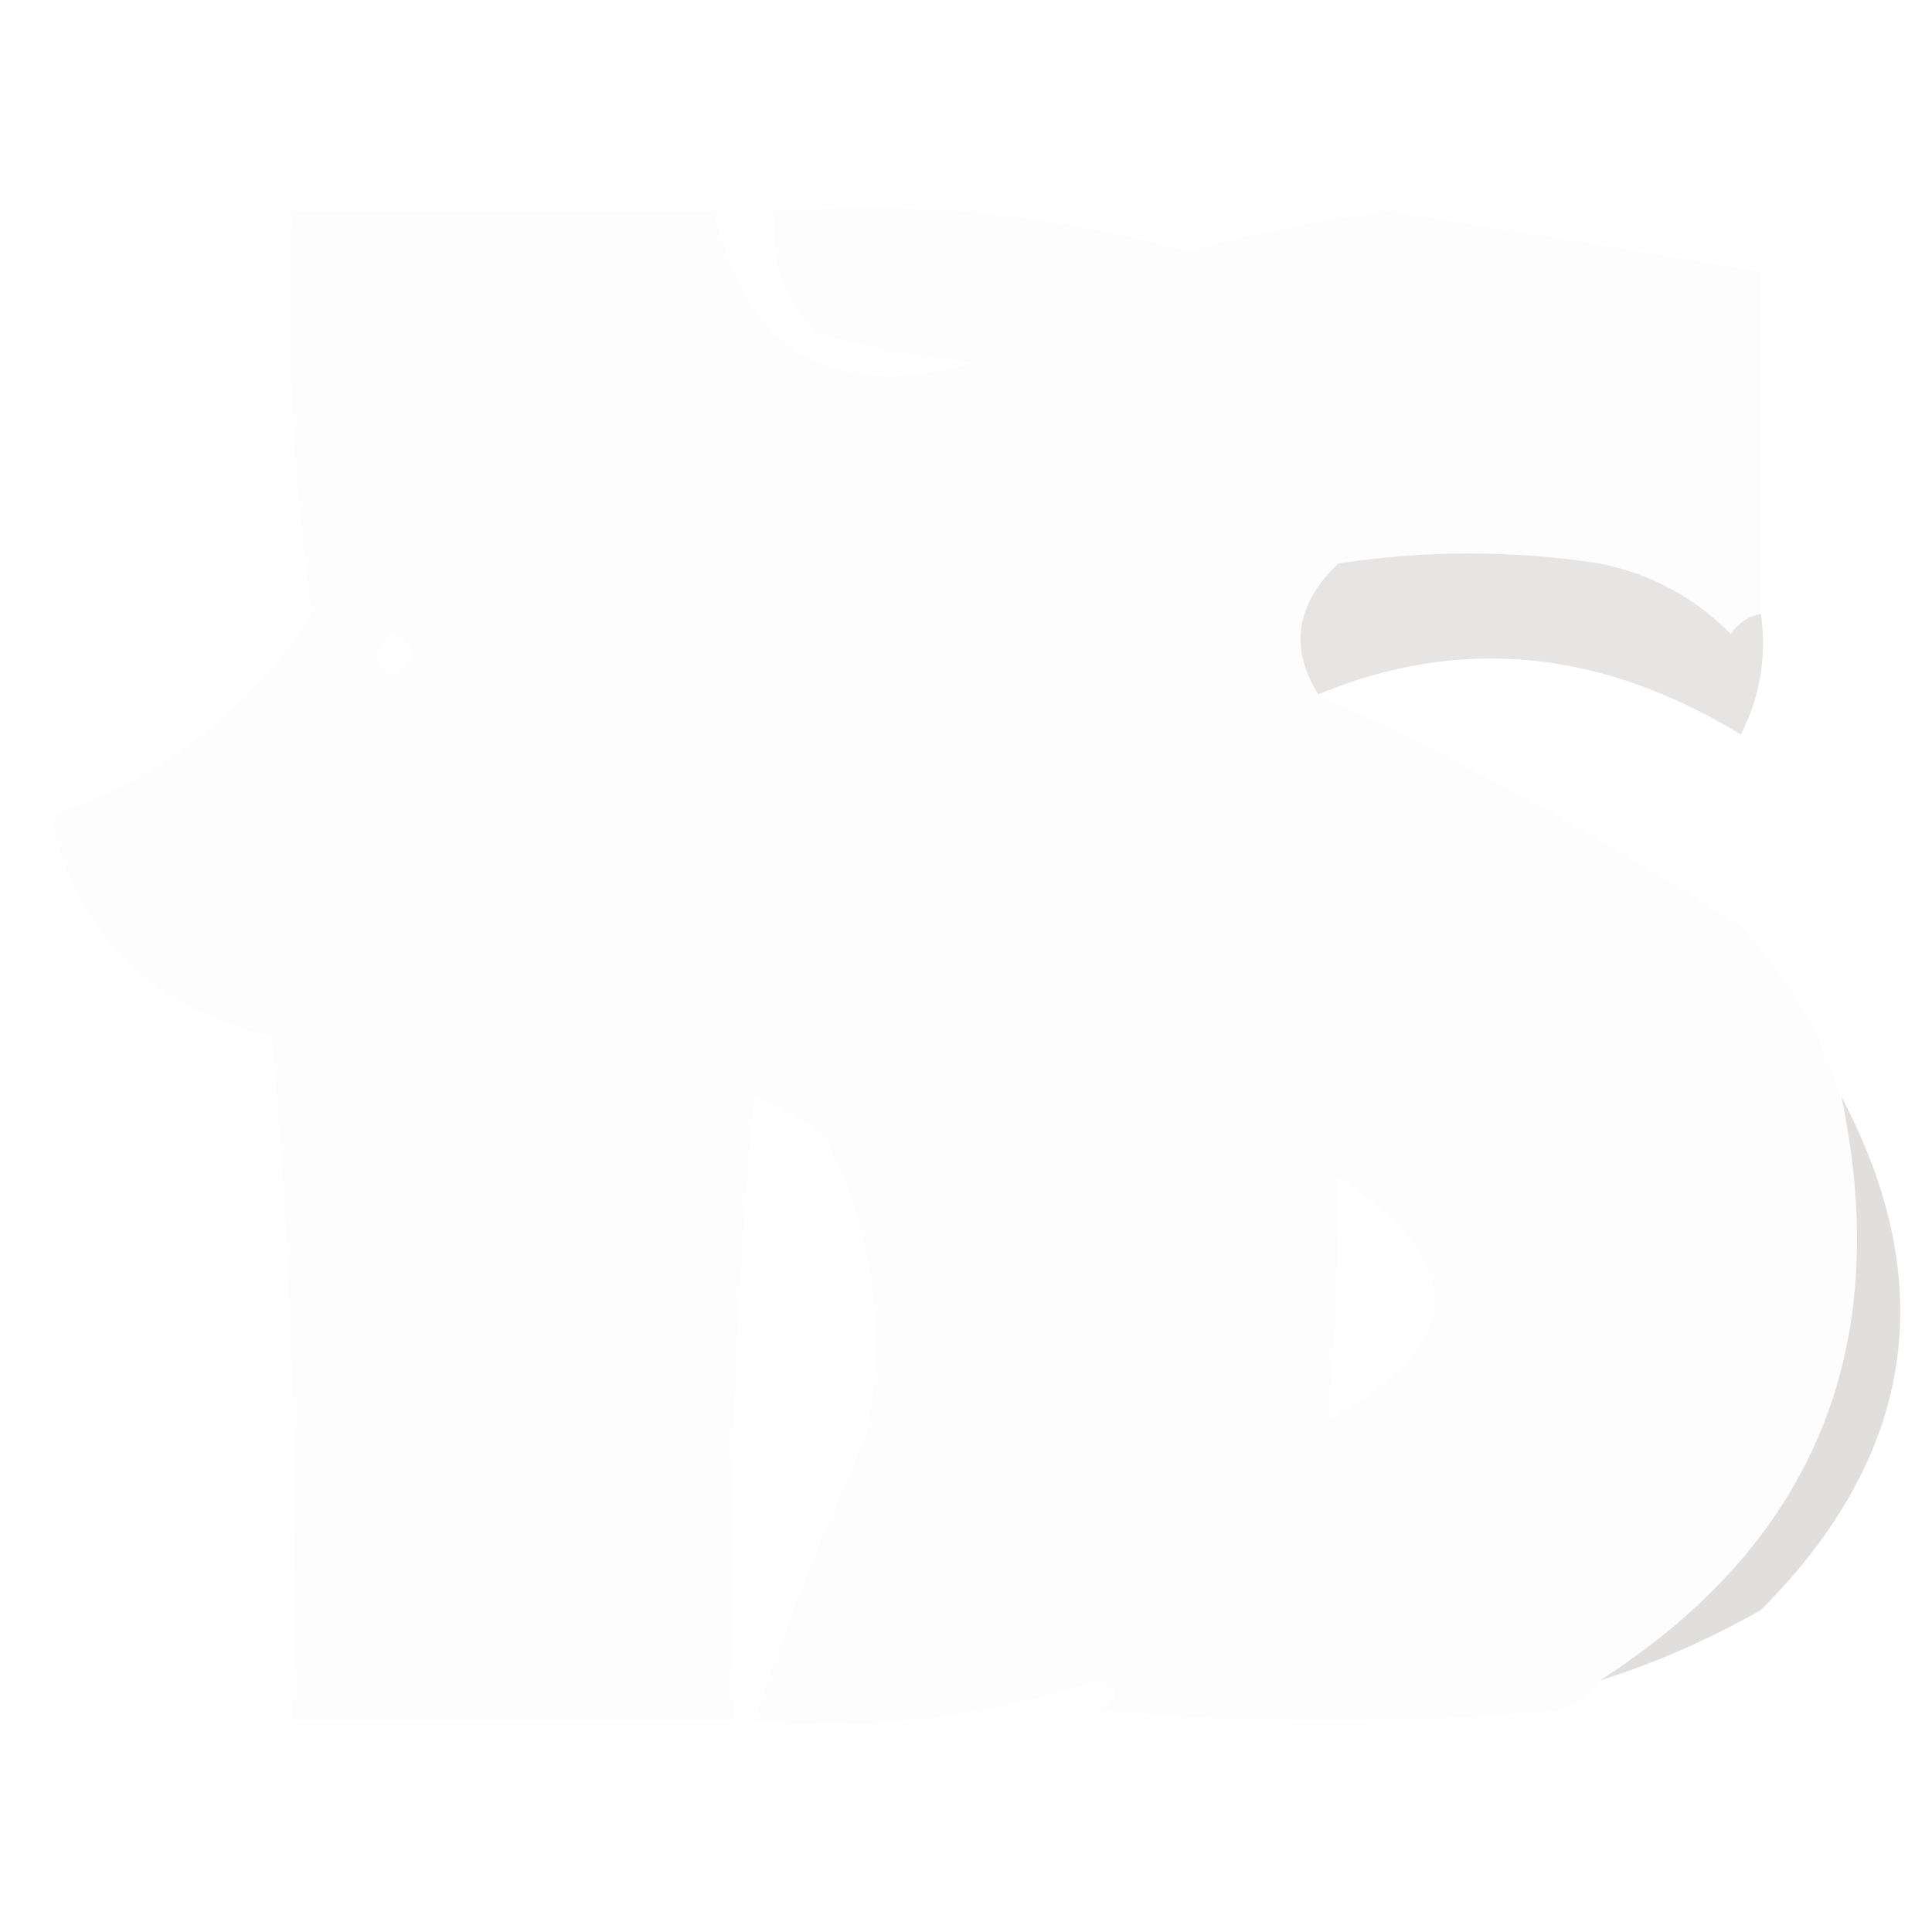
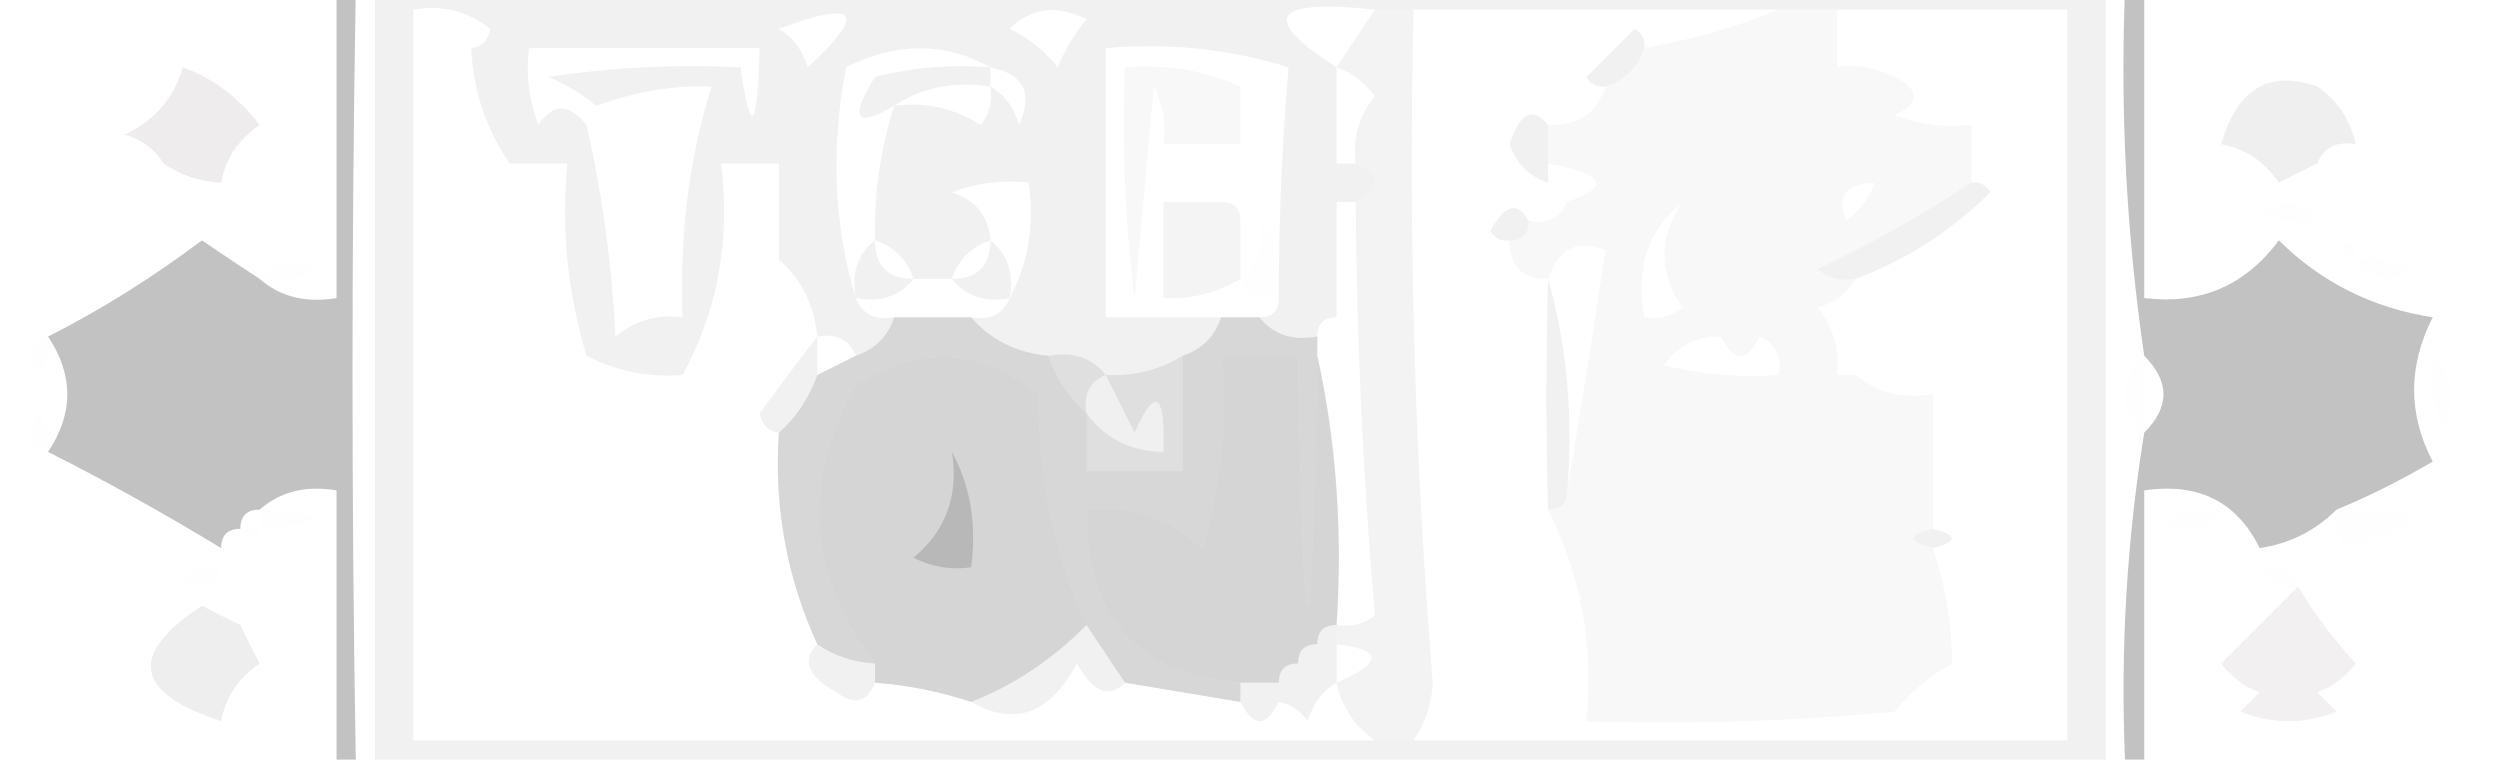
- <svg xmlns="http://www.w3.org/2000/svg" version="1.1" width="96px" height="96px" style="shape-rendering:geometricPrecision; text-rendering:geometricPrecision; image-rendering:optimizeQuality; fill-rule:evenodd; clip-rule:evenodd">
-   <g>
-     <path style="opacity:0.958" fill="#fdfdfd" d="M 87.5,30.5 C 86.883,30.611 86.383,30.944 86,31.5C 84.2,29.683 82.034,28.516 79.5,28C 75.167,27.333 70.833,27.333 66.5,28C 64.392,30.016 64.058,32.183 65.5,34.5C 72.727,37.783 79.727,41.616 86.5,46C 88.82,48.478 90.486,51.311 91.5,54.5C 94.113,67.014 90.113,76.681 79.5,83.5C 79.082,84.222 78.416,84.722 77.5,85C 69.833,85.667 62.167,85.667 54.5,85C 55.696,84.346 55.696,83.846 54.5,83.5C 49.025,85.346 43.358,86.013 37.5,85.5C 39.008,80.799 40.842,76.132 43,71.5C 44.068,66.232 43.401,61.232 41,56.5C 39.915,55.707 38.748,55.04 37.5,54.5C 36.501,64.812 36.168,75.145 36.5,85.5C 29.167,85.5 21.833,85.5 14.5,85.5C 14.832,74.147 14.499,62.814 13.5,51.5C 7.441,50.108 3.775,46.441 2.5,40.5C 7.979,38.692 12.312,35.359 15.5,30.5C 14.538,23.892 14.205,17.226 14.5,10.5C 21.5,10.5 28.5,10.5 35.5,10.5C 37.047,17.489 41.38,19.989 48.5,18C 45.774,17.818 43.107,17.318 40.5,16.5C 38.914,14.827 38.247,12.827 38.5,10.5C 45.508,9.957 52.341,10.624 59,12.5C 62.28,11.577 65.613,10.911 69,10.5C 75.188,11.448 81.355,12.448 87.5,13.5C 87.5,19.167 87.5,24.833 87.5,30.5 Z M 19.5,31.5 C 20.773,32.077 20.773,32.743 19.5,33.5C 18.537,33.03 18.537,32.364 19.5,31.5 Z M 66.5,58.5 C 73.001,62.817 72.834,66.817 66,70.5C 66.353,66.587 66.52,62.587 66.5,58.5 Z" />
-   </g>
-   <g>
-     <path style="opacity:0.89" fill="#e4e1e1" d="M 87.5,30.5 C 87.799,32.604 87.466,34.604 86.5,36.5C 79.543,32.251 72.543,31.584 65.5,34.5C 64.058,32.183 64.392,30.016 66.5,28C 70.833,27.333 75.167,27.333 79.5,28C 82.034,28.516 84.2,29.683 86,31.5C 86.383,30.944 86.883,30.611 87.5,30.5 Z" />
-   </g>
-   <g>
-     <path style="opacity:0.004" fill="#d1d4d3" d="M 85.5,40.5 C 86.833,41.167 86.833,41.167 85.5,40.5 Z" />
-   </g>
-   <g>
-     <path style="opacity:1" fill="#e1dede" d="M 91.5,54.5 C 96.449,63.867 95.116,72.367 87.5,80C 84.89,81.481 82.223,82.648 79.5,83.5C 90.113,76.681 94.113,67.014 91.5,54.5 Z" />
+ <svg xmlns="http://www.w3.org/2000/svg" version="1.1" width="130px" height="40px" style="shape-rendering:geometricPrecision; text-rendering:geometricPrecision; image-rendering:optimizeQuality; fill-rule:evenodd; clip-rule:evenodd">
+   <g>
+     <path style="opacity:0.465" fill="#e4e1e1" d="M 19.5,-0.5 C 49.5,-0.5 79.5,-0.5 109.5,-0.5C 109.5,12.833 109.5,26.167 109.5,39.5C 79.5,39.5 49.5,39.5 19.5,39.5C 19.5,26.167 19.5,12.833 19.5,-0.5 Z M 24.5,2.5 C 24.604,4.703 25.27,6.703 26.5,8.5C 27.5,8.5 28.5,8.5 29.5,8.5C 29.18,11.898 29.513,15.232 30.5,18.5C 32.071,19.309 33.738,19.643 35.5,19.5C 37.324,16.154 37.99,12.487 37.5,8.5C 38.5,8.5 39.5,8.5 40.5,8.5C 40.5,10.167 40.5,11.833 40.5,13.5C 41.674,14.514 42.34,15.847 42.5,17.5C 41.521,18.765 40.521,20.099 39.5,21.5C 39.624,22.107 39.957,22.44 40.5,22.5C 40.242,26.367 40.908,30.034 42.5,33.5C 41.668,34.328 42.001,35.162 43.5,36C 44.437,36.692 45.103,36.525 45.5,35.5C 47.216,35.629 48.883,35.962 50.5,36.5C 52.757,37.803 54.59,37.136 56,34.5C 56.838,35.999 57.672,36.332 58.5,35.5C 60.5,35.833 62.5,36.167 64.5,36.5C 65.167,37.833 65.833,37.833 66.5,36.5C 67.117,36.611 67.617,36.944 68,37.5C 68.278,36.584 68.778,35.917 69.5,35.5C 69.782,36.778 70.449,37.778 71.5,38.5C 54.833,38.5 38.167,38.5 21.5,38.5C 21.5,25.833 21.5,13.167 21.5,0.5C 22.978,0.238 24.311,0.571 25.5,1.5C 25.376,2.107 25.043,2.44 24.5,2.5 Z M 40.5,1.5 C 44.613,-0.033 45.113,0.633 42,3.5C 41.722,2.584 41.222,1.918 40.5,1.5 Z M 52.5,1.5 C 53.601,0.402 54.934,0.235 56.5,1C 55.874,1.75 55.374,2.584 55,3.5C 54.292,2.619 53.458,1.953 52.5,1.5 Z M 71.5,0.5 C 70.833,1.5 70.167,2.5 69.5,3.5C 65.482,0.929 66.149,-0.071 71.5,0.5 Z M 73.5,0.5 C 79.833,0.5 86.167,0.5 92.5,0.5C 90.343,1.407 88.01,2.073 85.5,2.5C 85.565,2.062 85.399,1.728 85,1.5C 84.167,2.333 83.333,3.167 82.5,4C 82.728,4.399 83.062,4.565 83.5,4.5C 83.027,5.906 82.027,6.573 80.5,6.5C 79.703,5.522 79.036,5.855 78.5,7.5C 78.856,8.522 79.522,9.189 80.5,9.5C 80.5,10.167 80.833,10.5 81.5,10.5C 81.158,11.338 80.492,11.672 79.5,11.5C 78.922,10.453 78.255,10.62 77.5,12C 77.728,12.399 78.062,12.565 78.5,12.5C 78.5,13.833 79.167,14.5 80.5,14.5C 80.383,18.81 80.383,22.81 80.5,26.5C 82.22,29.889 82.887,33.556 82.5,37.5C 87.844,37.666 93.177,37.499 98.5,37C 99.373,35.955 100.373,35.122 101.5,34.5C 101.483,32.435 101.15,30.435 100.5,28.5C 101.833,28.167 101.833,27.833 100.5,27.5C 100.5,25.167 100.5,22.833 100.5,20.5C 98.901,20.768 97.568,20.434 96.5,19.5C 96.167,19.5 95.833,19.5 95.5,19.5C 95.67,18.178 95.337,17.011 94.5,16C 95.416,15.722 96.082,15.222 96.5,14.5C 99.116,13.52 101.449,12.02 103.5,10C 103.272,9.601 102.938,9.435 102.5,9.5C 102.5,8.5 102.5,7.5 102.5,6.5C 101.127,6.657 99.793,6.49 98.5,6C 99.833,5.333 99.833,4.667 98.5,4C 97.552,3.517 96.552,3.351 95.5,3.5C 95.5,2.5 95.5,1.5 95.5,0.5C 99.5,0.5 103.5,0.5 107.5,0.5C 107.5,13.167 107.5,25.833 107.5,38.5C 96.167,38.5 84.833,38.5 73.5,38.5C 74.11,37.609 74.443,36.609 74.5,35.5C 73.561,23.861 73.228,12.195 73.5,0.5 Z M 27.5,2.5 C 31.5,2.5 35.5,2.5 39.5,2.5C 39.378,6.838 39.045,7.172 38.5,3.5C 35.15,3.335 31.817,3.502 28.5,4C 29.416,4.374 30.25,4.874 31,5.5C 33.093,4.754 35.093,4.421 37,4.5C 35.825,8.262 35.325,12.262 35.5,16.5C 34.178,16.33 33.011,16.663 32,17.5C 31.825,13.789 31.325,10.122 30.5,6.5C 29.575,5.359 28.741,5.359 28,6.5C 27.51,5.207 27.343,3.873 27.5,2.5 Z M 51.5,3.5 C 49.473,3.338 47.473,3.505 45.5,4C 44.16,6.179 44.493,6.679 46.5,5.5C 45.781,7.764 45.448,10.097 45.5,12.5C 44.596,13.209 44.263,14.209 44.5,15.5C 43.355,11.689 43.188,7.689 44,3.5C 46.605,2.186 49.105,2.186 51.5,3.5 Z M 66.5,15.5 C 66.5,16.167 66.167,16.5 65.5,16.5C 64.833,16.5 64.167,16.5 63.5,16.5C 61.5,16.5 59.5,16.5 57.5,16.5C 57.5,11.833 57.5,7.167 57.5,2.5C 60.777,2.216 63.943,2.549 67,3.5C 66.655,7.646 66.489,11.646 66.5,15.5 Z M 51.5,4.5 C 51.5,4.167 51.5,3.833 51.5,3.5C 53.225,3.843 53.725,4.843 53,6.5C 52.722,5.584 52.222,4.918 51.5,4.5 Z M 69.5,3.5 C 70.289,3.783 70.956,4.283 71.5,5C 70.663,6.011 70.33,7.178 70.5,8.5C 70.167,8.5 69.833,8.5 69.5,8.5C 69.5,6.833 69.5,5.167 69.5,3.5 Z M 46.5,5.5 C 47.919,4.549 49.585,4.216 51.5,4.5C 51.631,5.239 51.464,5.906 51,6.5C 49.644,5.62 48.144,5.286 46.5,5.5 Z M 80.5,9.5 C 80.5,9.167 80.5,8.833 80.5,8.5C 83.46,9.032 83.793,9.699 81.5,10.5C 80.833,10.5 80.5,10.167 80.5,9.5 Z M 52.5,15.5 C 52.737,14.209 52.404,13.209 51.5,12.5C 51.423,11.25 50.756,10.417 49.5,10C 50.793,9.51 52.127,9.343 53.5,9.5C 53.795,11.735 53.461,13.735 52.5,15.5 Z M 97.5,9.5 C 97.217,10.289 96.717,10.956 96,11.5C 95.472,10.184 95.972,9.517 97.5,9.5 Z M 69.5,10.5 C 69.833,10.5 70.167,10.5 70.5,10.5C 70.55,17.679 70.884,24.846 71.5,32C 70.906,32.464 70.239,32.631 69.5,32.5C 69.82,27.637 69.486,22.97 68.5,18.5C 68.5,18.167 68.5,17.833 68.5,17.5C 68.5,16.833 68.833,16.5 69.5,16.5C 69.5,14.5 69.5,12.5 69.5,10.5 Z M 87.5,10.5 C 86.248,12.339 86.248,14.172 87.5,16C 86.906,16.464 86.239,16.631 85.5,16.5C 85.025,13.918 85.692,11.918 87.5,10.5 Z M 45.5,12.5 C 46.5,12.833 47.167,13.5 47.5,14.5C 46.167,14.5 45.5,13.833 45.5,12.5 Z M 51.5,12.5 C 51.5,13.833 50.833,14.5 49.5,14.5C 49.833,13.5 50.5,12.833 51.5,12.5 Z M 81.5,25.5 C 81.815,21.629 81.482,17.962 80.5,14.5C 81.002,12.915 82.002,12.415 83.5,13C 82.86,17.268 82.193,21.434 81.5,25.5 Z M 47.5,14.5 C 48.167,14.5 48.833,14.5 49.5,14.5C 50.209,15.404 51.209,15.737 52.5,15.5C 52.158,16.338 51.492,16.672 50.5,16.5C 49.167,16.5 47.833,16.5 46.5,16.5C 45.508,16.672 44.842,16.338 44.5,15.5C 45.791,15.737 46.791,15.404 47.5,14.5 Z M 42.5,17.5 C 43.492,17.328 44.158,17.662 44.5,18.5C 43.833,18.833 43.167,19.167 42.5,19.5C 42.5,18.833 42.5,18.167 42.5,17.5 Z M 89.5,17.5 C 90.167,18.833 90.833,18.833 91.5,17.5C 92.338,17.842 92.672,18.508 92.5,19.5C 90.473,19.662 88.473,19.495 86.5,19C 87.244,17.961 88.244,17.461 89.5,17.5 Z M 61.5,18.5 C 61.5,20.5 61.5,22.5 61.5,24.5C 59.833,24.5 58.167,24.5 56.5,24.5C 56.5,23.5 56.5,22.5 56.5,21.5C 57.467,22.806 58.801,23.473 60.5,23.5C 60.587,20.402 60.087,20.068 59,22.5C 58.487,21.473 57.987,20.473 57.5,19.5C 58.959,19.567 60.292,19.234 61.5,18.5 Z M 54.5,18.5 C 55.791,18.263 56.791,18.596 57.5,19.5C 56.662,19.842 56.328,20.508 56.5,21.5C 55.599,20.709 54.932,19.709 54.5,18.5 Z M 69.5,33.5 C 71.933,33.786 71.933,34.452 69.5,35.5C 69.5,34.833 69.5,34.167 69.5,33.5 Z" />
+   </g>
+   <g>
+     <path style="opacity:0.431" fill="#f6f6f6" d="M 71.5,0.5 C 72.167,0.5 72.833,0.5 73.5,0.5C 73.228,12.195 73.561,23.861 74.5,35.5C 74.443,36.609 74.11,37.609 73.5,38.5C 72.833,38.5 72.167,38.5 71.5,38.5C 70.449,37.778 69.782,36.778 69.5,35.5C 71.933,34.452 71.933,33.786 69.5,33.5C 69.5,33.167 69.5,32.833 69.5,32.5C 70.239,32.631 70.906,32.464 71.5,32C 70.884,24.846 70.55,17.679 70.5,10.5C 71.833,9.833 71.833,9.167 70.5,8.5C 70.33,7.178 70.663,6.011 71.5,5C 70.956,4.283 70.289,3.783 69.5,3.5C 70.167,2.5 70.833,1.5 71.5,0.5 Z" />
+   </g>
+   <g>
+     <path style="opacity:0.664" fill="#fcfcfc" d="M 92.5,0.5 C 93.5,0.5 94.5,0.5 95.5,0.5C 95.5,1.5 95.5,2.5 95.5,3.5C 96.552,3.351 97.552,3.517 98.5,4C 99.833,4.667 99.833,5.333 98.5,6C 99.793,6.49 101.127,6.657 102.5,6.5C 102.5,7.5 102.5,8.5 102.5,9.5C 99.978,11.172 97.312,12.672 94.5,14C 95.094,14.464 95.761,14.631 96.5,14.5C 96.082,15.222 95.416,15.722 94.5,16C 95.337,17.011 95.67,18.178 95.5,19.5C 95.833,19.5 96.167,19.5 96.5,19.5C 97.568,20.434 98.901,20.768 100.5,20.5C 100.5,22.833 100.5,25.167 100.5,27.5C 99.167,27.833 99.167,28.167 100.5,28.5C 101.15,30.435 101.483,32.435 101.5,34.5C 100.373,35.122 99.373,35.955 98.5,37C 93.177,37.499 87.844,37.666 82.5,37.5C 82.887,33.556 82.22,29.889 80.5,26.5C 81.167,26.5 81.5,26.167 81.5,25.5C 82.193,21.434 82.86,17.268 83.5,13C 82.002,12.415 81.002,12.915 80.5,14.5C 79.167,14.5 78.5,13.833 78.5,12.5C 79.167,12.5 79.5,12.167 79.5,11.5C 80.492,11.672 81.158,11.338 81.5,10.5C 83.793,9.699 83.46,9.032 80.5,8.5C 80.5,7.833 80.5,7.167 80.5,6.5C 82.027,6.573 83.027,5.906 83.5,4.5C 84.5,4.167 85.167,3.5 85.5,2.5C 88.01,2.073 90.343,1.407 92.5,0.5 Z M 97.5,9.5 C 95.972,9.517 95.472,10.184 96,11.5C 96.717,10.956 97.217,10.289 97.5,9.5 Z M 87.5,10.5 C 86.248,12.339 86.248,14.172 87.5,16C 86.906,16.464 86.239,16.631 85.5,16.5C 85.025,13.918 85.692,11.918 87.5,10.5 Z M 89.5,17.5 C 90.167,18.833 90.833,18.833 91.5,17.5C 92.338,17.842 92.672,18.508 92.5,19.5C 90.473,19.662 88.473,19.495 86.5,19C 87.244,17.961 88.244,17.461 89.5,17.5 Z" />
+   </g>
+   <g>
+     <path style="opacity:0.004" fill="#e2e1e0" d="M 10.5,1.5 C 11.833,2.167 11.833,2.167 10.5,1.5 Z" />
+   </g>
+   <g>
+     <path style="opacity:0.004" fill="#e4e0df" d="M 118.5,1.5 C 119.833,2.167 119.833,2.167 118.5,1.5 Z" />
+   </g>
+   <g>
+     <path style="opacity:0.004" fill="#e0e2e1" d="M 9.5,3.5 C 8.833,2.167 8.833,2.167 9.5,3.5 Z" />
+   </g>
+   <g>
+     <path style="opacity:0.02" fill="#e3e1e0" d="M 8.5,3.5 C 7.833,4.167 7.833,4.167 8.5,3.5 Z" />
+   </g>
+   <g>
+     <path style="opacity:0.619" fill="#e4e1e1" d="M 9.5,3.5 C 11.078,4.066 12.412,5.066 13.5,6.5C 12.388,7.265 11.721,8.265 11.5,9.5C 10.391,9.443 9.391,9.11 8.5,8.5C 8.082,7.778 7.416,7.278 6.5,7C 8.063,6.241 9.063,5.074 9.5,3.5 Z" />
+   </g>
+   <g>
+     <path style="opacity:0.013" fill="#e4e1e1" d="M 51.5,3.5 C 51.5,3.833 51.5,4.167 51.5,4.5C 49.585,4.216 47.919,4.549 46.5,5.5C 44.493,6.679 44.16,6.179 45.5,4C 47.473,3.505 49.473,3.338 51.5,3.5 Z" />
+   </g>
+   <g>
+     <path style="opacity:0.241" fill="#e4e1e1" d="M 64.5,4.5 C 64.5,5.5 64.5,6.5 64.5,7.5C 63.167,7.5 61.833,7.5 60.5,7.5C 60.65,6.448 60.483,5.448 60,4.5C 59.667,8.167 59.333,11.833 59,15.5C 58.501,11.514 58.334,7.514 58.5,3.5C 60.621,3.325 62.621,3.659 64.5,4.5 Z" />
+   </g>
+   <g>
+     <path style="opacity:0.004" fill="#e4e3e2" d="M 115.5,3.5 C 116.833,4.167 116.833,4.167 115.5,3.5 Z" />
+   </g>
+   <g>
+     <path style="opacity:0.536" fill="#e4e1e1" d="M 120.5,4.5 C 121.551,5.222 122.218,6.222 122.5,7.5C 121.508,7.328 120.842,7.662 120.5,8.5C 119.85,8.804 119.183,9.137 118.5,9.5C 117.735,8.388 116.735,7.721 115.5,7.5C 116.322,4.619 117.989,3.619 120.5,4.5 Z" />
+   </g>
+   <g>
+     <path style="opacity:0.016" fill="#e3e2e1" d="M 120.5,3.5 C 121.833,4.167 121.833,4.167 120.5,3.5 Z" />
+   </g>
+   <g>
+     <path style="opacity:0.004" fill="#e2dfde" d="M 14.5,5.5 C 15.833,6.167 15.833,6.167 14.5,5.5 Z" />
+   </g>
+   <g>
+     <path style="opacity:0.013" fill="#e3e0e0" d="M 32.5,6.5 C 33.765,7.514 34.431,9.014 34.5,11C 34.167,12.5 33.833,14 33.5,15.5C 32.516,12.572 32.183,9.572 32.5,6.5 Z" />
+   </g>
+   <g>
+     <path style="opacity:0.004" fill="#e3dfdf" d="M 114.5,7.5 C 113.475,7.103 113.308,6.437 114,5.5C 114.464,6.094 114.631,6.761 114.5,7.5 Z" />
+   </g>
+   <g>
+     <path style="opacity:0.004" fill="#e4e1e0" d="M 123.5,6.5 C 124.833,7.167 124.833,7.167 123.5,6.5 Z" />
+   </g>
+   <g>
+     <path style="opacity:0.008" fill="#e4e1e1" d="M 24.5,2.5 C 23.786,13.817 23.286,25.484 23,37.5C 22.167,25.486 22.334,13.486 23.5,1.5C 24.107,1.624 24.44,1.957 24.5,2.5 Z" />
+   </g>
+   <g>
+     <path style="opacity:0.004" fill="#e2e0df" d="M 114.5,7.5 C 114.833,7.5 115.167,7.5 115.5,7.5C 115.5,7.833 115.5,8.167 115.5,8.5C 115.167,8.167 114.833,7.833 114.5,7.5 Z" />
+   </g>
+   <g>
+     <path style="opacity:0.004" fill="#e3e1e0" d="M 122.5,7.5 C 122.833,7.5 123.167,7.5 123.5,7.5C 123.315,8.17 122.981,8.17 122.5,7.5 Z" />
+   </g>
+   <g>
+     <path style="opacity:0.02" fill="#e3e1e0" d="M 8.5,8.5 C 7.833,9.167 7.833,9.167 8.5,8.5 Z" />
+   </g>
+   <g>
+     <path style="opacity:0.02" fill="#e3e1e0" d="M 12.5,8.5 C 13.833,9.167 13.833,9.167 12.5,8.5 Z" />
+   </g>
+   <g>
+     <path style="opacity:0.005" fill="#e3e0e0" d="M 64.5,7.5 C 64.833,7.5 65.167,7.5 65.5,7.5C 65.5,8.833 65.5,10.167 65.5,11.5C 65.167,11.5 64.833,11.5 64.5,11.5C 64.5,10.833 64.167,10.5 63.5,10.5C 63.389,9.883 63.056,9.383 62.5,9C 63.416,8.722 64.082,8.222 64.5,7.5 Z" />
+   </g>
+   <g>
+     <path style="opacity:0.012" fill="#e4e2e1" d="M 115.5,8.5 C 116.833,9.167 116.833,9.167 115.5,8.5 Z" />
+   </g>
+   <g>
+     <path style="opacity:0.006" fill="#e5e1e0" d="M 120.5,8.5 C 121.167,8.5 121.833,8.5 122.5,8.5C 121.833,9.833 121.167,9.833 120.5,8.5 Z" />
+   </g>
+   <g>
+     <path style="opacity:0.004" fill="#e3e3e2" d="M 11.5,9.5 C 11.833,9.5 12.167,9.5 12.5,9.5C 12.315,10.17 11.981,10.17 11.5,9.5 Z" />
+   </g>
+   <g>
+     <path style="opacity:0.008" fill="#e4e1e1" d="M 40.5,13.5 C 40.291,14.922 39.791,16.255 39,17.5C 38.333,14.833 38.333,12.167 39,9.5C 39.21,11.058 39.71,12.392 40.5,13.5 Z" />
+   </g>
+   <g>
+     <path style="opacity:0.364" fill="#e4e1e1" d="M 63.5,10.5 C 64.167,10.5 64.5,10.833 64.5,11.5C 64.5,12.5 64.5,13.5 64.5,14.5C 63.292,15.234 61.959,15.567 60.5,15.5C 60.5,13.833 60.5,12.167 60.5,10.5C 61.5,10.5 62.5,10.5 63.5,10.5 Z" />
+   </g>
+   <g>
+     <path style="opacity:0.012" fill="#b4b3b3" d="M 120.5,11.5 C 119.448,11.649 118.448,11.483 117.5,11C 118.749,10.26 119.749,10.427 120.5,11.5 Z" />
+   </g>
+   <g>
+     <path style="opacity:0.004" fill="#abacab" d="M 120.5,11.5 C 121.167,11.5 121.5,11.833 121.5,12.5C 121.167,12.167 120.833,11.833 120.5,11.5 Z" />
+   </g>
+   <g>
+     <path style="opacity:0.814" fill="#b5b4b4" d="M 17.5,-0.5 C 17.833,-0.5 18.167,-0.5 18.5,-0.5C 18.274,12.828 18.274,26.161 18.5,39.5C 18.167,39.5 17.833,39.5 17.5,39.5C 17.5,34.833 17.5,30.167 17.5,25.5C 15.901,25.232 14.568,25.566 13.5,26.5C 12.833,26.5 12.5,26.833 12.5,27.5C 11.833,27.5 11.5,27.833 11.5,28.5C 8.513,26.686 5.513,25.019 2.5,23.5C 3.833,21.5 3.833,19.5 2.5,17.5C 5.23,16.12 7.897,14.453 10.5,12.5C 11.518,13.193 12.518,13.859 13.5,14.5C 14.568,15.434 15.901,15.768 17.5,15.5C 17.5,10.167 17.5,4.833 17.5,-0.5 Z" />
+   </g>
+   <g>
+     <path style="opacity:0.818" fill="#b4b4b4" d="M 110.5,-0.5 C 110.833,-0.5 111.167,-0.5 111.5,-0.5C 111.5,4.833 111.5,10.167 111.5,15.5C 114.421,15.854 116.754,14.854 118.5,12.5C 120.707,14.683 123.374,16.016 126.5,16.5C 125.212,19.034 125.212,21.534 126.5,24C 124.825,24.985 123.158,25.819 121.5,26.5C 120.395,27.601 119.062,28.267 117.5,28.5C 116.32,26.087 114.32,25.087 111.5,25.5C 111.5,30.167 111.5,34.833 111.5,39.5C 111.167,39.5 110.833,39.5 110.5,39.5C 110.26,33.773 110.593,28.106 111.5,22.5C 112.833,21.167 112.833,19.833 111.5,18.5C 110.582,12.225 110.249,5.892 110.5,-0.5 Z" />
+   </g>
+   <g>
+     <path style="opacity:0.008" fill="#abacab" d="M 121.5,12.5 C 122.167,12.5 122.5,12.833 122.5,13.5C 122.167,13.167 121.833,12.833 121.5,12.5 Z" />
+   </g>
+   <g>
+     <path style="opacity:0.014" fill="#acacac" d="M 13.5,14.5 C 14.251,13.427 15.251,13.26 16.5,14C 15.552,14.483 14.552,14.649 13.5,14.5 Z" />
+   </g>
+   <g>
+     <path style="opacity:0.014" fill="#dddbdb" d="M 45.5,12.5 C 45.5,13.833 46.167,14.5 47.5,14.5C 46.791,15.404 45.791,15.737 44.5,15.5C 44.263,14.209 44.596,13.209 45.5,12.5 Z" />
+   </g>
+   <g>
+     <path style="opacity:0.01" fill="#acacac" d="M 122.5,13.5 C 123.552,13.351 124.552,13.517 125.5,14C 124.251,14.74 123.251,14.573 122.5,13.5 Z" />
+   </g>
+   <g>
+     <path style="opacity:0.004" fill="#d5d3d3" d="M 51.5,12.5 C 52.404,13.209 52.737,14.209 52.5,15.5C 51.209,15.737 50.209,15.404 49.5,14.5C 50.833,14.5 51.5,13.833 51.5,12.5 Z" />
+   </g>
+   <g>
+     <path style="opacity:0.024" fill="#dcd9d9" d="M 65.5,11.5 C 66.434,12.568 66.768,13.901 66.5,15.5C 65.508,15.672 64.842,15.338 64.5,14.5C 65.404,13.791 65.737,12.791 65.5,11.5 Z" />
+   </g>
+   <g>
+     <path style="opacity:0.01" fill="#acacac" d="M 2.5,17.5 C 2.631,18.239 2.464,18.906 2,19.5C 1.308,18.563 1.475,17.897 2.5,17.5 Z" />
+   </g>
+   <g>
+     <path style="opacity:0.959" fill="#d4d4d4" d="M 56.5,32.5 C 54.728,34.29 52.728,35.623 50.5,36.5C 48.883,35.962 47.216,35.629 45.5,35.5C 45.5,35.167 45.5,34.833 45.5,34.5C 41.99,29.912 41.657,25.078 44.5,20C 47.791,17.925 50.957,18.092 54,20.5C 54.007,24.81 54.841,28.81 56.5,32.5 Z" />
+   </g>
+   <g>
+     <path style="opacity:0.986" fill="#d5d5d5" d="M 68.5,18.5 C 69.486,22.97 69.82,27.637 69.5,32.5C 68.833,32.5 68.5,32.833 68.5,33.5C 67.833,33.5 67.5,33.833 67.5,34.5C 66.833,34.5 66.5,34.833 66.5,35.5C 65.833,35.5 65.167,35.5 64.5,35.5C 59.108,35.101 56.442,32.101 56.5,26.5C 58.821,26.229 60.821,26.895 62.5,28.5C 63.487,25.232 63.82,21.898 63.5,18.5C 64.833,18.5 66.167,18.5 67.5,18.5C 67.833,35.833 68.167,35.833 68.5,18.5 Z" />
+   </g>
+   <g>
+     <path style="opacity:0.01" fill="#acacac" d="M 126.5,18.5 C 127.598,19.601 127.765,20.934 127,22.5C 126.51,21.207 126.343,19.873 126.5,18.5 Z" />
+   </g>
+   <g>
+     <path style="opacity:0.42" fill="#b2b2b2" d="M 46.5,16.5 C 47.833,16.5 49.167,16.5 50.5,16.5C 51.514,17.674 52.847,18.34 54.5,18.5C 54.932,19.709 55.599,20.709 56.5,21.5C 56.5,22.5 56.5,23.5 56.5,24.5C 58.167,24.5 59.833,24.5 61.5,24.5C 61.5,22.5 61.5,20.5 61.5,18.5C 62.5,18.167 63.167,17.5 63.5,16.5C 64.167,16.5 64.833,16.5 65.5,16.5C 66.209,17.404 67.209,17.737 68.5,17.5C 68.5,17.833 68.5,18.167 68.5,18.5C 68.167,35.833 67.833,35.833 67.5,18.5C 66.167,18.5 64.833,18.5 63.5,18.5C 63.82,21.898 63.487,25.232 62.5,28.5C 60.821,26.895 58.821,26.229 56.5,26.5C 56.442,32.101 59.108,35.101 64.5,35.5C 64.5,35.833 64.5,36.167 64.5,36.5C 62.5,36.167 60.5,35.833 58.5,35.5C 57.833,34.5 57.167,33.5 56.5,32.5C 54.841,28.81 54.007,24.81 54,20.5C 50.957,18.092 47.791,17.925 44.5,20C 41.657,25.078 41.99,29.912 45.5,34.5C 44.391,34.443 43.391,34.11 42.5,33.5C 40.908,30.034 40.242,26.367 40.5,22.5C 41.401,21.709 42.068,20.709 42.5,19.5C 43.167,19.167 43.833,18.833 44.5,18.5C 45.5,18.167 46.167,17.5 46.5,16.5 Z M 61.5,18.5 C 61.5,20.5 61.5,22.5 61.5,24.5C 59.833,24.5 58.167,24.5 56.5,24.5C 56.5,23.5 56.5,22.5 56.5,21.5C 57.467,22.806 58.801,23.473 60.5,23.5C 60.587,20.402 60.087,20.068 59,22.5C 58.487,21.473 57.987,20.473 57.5,19.5C 58.959,19.567 60.292,19.234 61.5,18.5 Z M 54.5,18.5 C 55.791,18.263 56.791,18.596 57.5,19.5C 56.662,19.842 56.328,20.508 56.5,21.5C 55.599,20.709 54.932,19.709 54.5,18.5 Z" />
+   </g>
+   <g>
+     <path style="opacity:0.031" fill="#cecccc" d="M 111.5,18.5 C 111.5,19.833 111.5,21.167 111.5,22.5C 110.167,21.167 110.167,19.833 111.5,18.5 Z" />
+   </g>
+   <g>
+     <path style="opacity:0.01" fill="#acacac" d="M 2.5,23.5 C 1.475,23.103 1.308,22.437 2,21.5C 2.464,22.094 2.631,22.761 2.5,23.5 Z" />
+   </g>
+   <g>
+     <path style="opacity:0.012" fill="#b3b3b3" d="M 57.5,19.5 C 57.987,20.473 58.487,21.473 59,22.5C 60.087,20.068 60.587,20.402 60.5,23.5C 58.801,23.473 57.467,22.806 56.5,21.5C 56.328,20.508 56.662,19.842 57.5,19.5 Z" />
+   </g>
+   <g>
+     <path style="opacity:0.639" fill="#a7a7a7" d="M 49.5,23.5 C 50.461,25.265 50.795,27.265 50.5,29.5C 49.448,29.649 48.448,29.483 47.5,29C 49.192,27.599 49.859,25.766 49.5,23.5 Z" />
+   </g>
+   <g>
+     <path style="opacity:0.013" fill="#acacac" d="M 13.5,27.5 C 13.5,27.167 13.5,26.833 13.5,26.5C 17.5,26.833 17.5,27.167 13.5,27.5 Z" />
+   </g>
+   <g>
+     <path style="opacity:0.012" fill="#abacab" d="M 112.5,27.5 C 113.251,26.427 114.251,26.26 115.5,27C 114.552,27.483 113.552,27.649 112.5,27.5 Z" />
+   </g>
+   <g>
+     <path style="opacity:0.008" fill="#acacac" d="M 121.5,26.5 C 126.539,26.451 126.705,27.118 122,28.5C 121.536,27.906 121.369,27.239 121.5,26.5 Z" />
+   </g>
+   <g>
+     <path style="opacity:0.016" fill="#abacab" d="M 12.5,27.5 C 12.833,27.5 13.167,27.5 13.5,27.5C 13.315,28.17 12.981,28.17 12.5,27.5 Z" />
+   </g>
+   <g>
+     <path style="opacity:0.008" fill="#aaabaa" d="M 11.5,28.5 C 11.833,28.5 12.167,28.5 12.5,28.5C 12.315,29.17 11.981,29.17 11.5,28.5 Z" />
+   </g>
+   <g>
+     <path style="opacity:0.004" fill="#acadac" d="M 117.5,28.5 C 117.5,28.833 117.5,29.167 117.5,29.5C 116.83,29.019 116.83,28.685 117.5,28.5 Z" />
+   </g>
+   <g>
+     <path style="opacity:0.008" fill="#afafaf" d="M 11.5,29.5 C 11.103,30.525 10.437,30.692 9.5,30C 10.094,29.536 10.761,29.369 11.5,29.5 Z" />
+   </g>
+   <g>
+     <path style="opacity:0.01" fill="#b3b1b1" d="M 117.5,29.5 C 118.492,29.328 119.158,29.662 119.5,30.5C 118.508,30.672 117.842,30.338 117.5,29.5 Z" />
+   </g>
+   <g>
+     <path style="opacity:0.583" fill="#e4e2e2" d="M 12.5,32.5 C 12.804,33.15 13.137,33.816 13.5,34.5C 12.388,35.265 11.721,36.265 11.5,37.5C 6.98,36.025 6.646,34.025 10.5,31.5C 11.184,31.863 11.85,32.196 12.5,32.5 Z" />
+   </g>
+   <g>
+     <path style="opacity:0.02" fill="#e4e1e0" d="M 12.5,31.5 C 13.833,32.167 13.833,32.167 12.5,31.5 Z" />
+   </g>
+   <g>
+     <path style="opacity:0.004" fill="#e3e2e1" d="M 115.5,31.5 C 116.833,32.167 116.833,32.167 115.5,31.5 Z" />
+   </g>
+   <g>
+     <path style="opacity:0.489" fill="#e4e1e1" d="M 119.5,30.5 C 120.306,31.867 121.306,33.201 122.5,34.5C 121.975,35.192 121.308,35.692 120.5,36C 120.833,36.333 121.167,36.667 121.5,37C 119.833,37.667 118.167,37.667 116.5,37C 116.833,36.667 117.167,36.333 117.5,36C 116.692,35.692 116.025,35.192 115.5,34.5C 116.881,33.119 118.215,31.785 119.5,30.5 Z" />
+   </g>
+   <g>
+     <path style="opacity:0.004" fill="#e3e2e1" d="M 121.5,31.5 C 122.833,32.167 122.833,32.167 121.5,31.5 Z" />
+   </g>
+   <g>
+     <path style="opacity:0.004" fill="#e5e1e0" d="M 5.5,33.5 C 6.833,34.167 6.833,34.167 5.5,33.5 Z" />
+   </g>
+   <g>
+     <path style="opacity:0.004" fill="#e4e2e1" d="M 123.5,33.5 C 124.833,34.167 124.833,34.167 123.5,33.5 Z" />
+   </g>
+   <g>
+     <path style="opacity:0.004" fill="#e9e9e9" d="M 68.5,33.5 C 68.833,33.5 69.167,33.5 69.5,33.5C 69.5,34.167 69.5,34.833 69.5,35.5C 68.778,35.917 68.278,36.584 68,37.5C 67.617,36.944 67.117,36.611 66.5,36.5C 66.5,36.167 66.5,35.833 66.5,35.5C 67.167,35.5 67.5,35.167 67.5,34.5C 68.167,34.5 68.5,34.167 68.5,33.5 Z" />
+   </g>
+   <g>
+     <path style="opacity:0.008" fill="#e3e2e1" d="M 7.5,36.5 C 8.833,37.167 8.833,37.167 7.5,36.5 Z" />
+   </g>
+   <g>
+     <path style="opacity:0.012" fill="#e3e1e0" d="M 12.5,36.5 C 13.833,37.167 13.833,37.167 12.5,36.5 Z" />
+   </g>
+   <g>
+     <path style="opacity:0.004" fill="#e2dfde" d="M 11.5,37.5 C 11.833,37.5 12.167,37.5 12.5,37.5C 12.315,38.17 11.981,38.17 11.5,37.5 Z" />
+   </g>
+   <g>
+     <path style="opacity:0.004" fill="#e3dfdf" d="M 9.5,39.5 C 9.842,38.662 10.508,38.328 11.5,38.5C 11.5,38.833 11.5,39.167 11.5,39.5C 10.833,39.5 10.167,39.5 9.5,39.5 Z" />
+   </g>
+   <g>
+     <path style="opacity:0.008" fill="#e3e0df" d="M 119.5,39.5 C 118.833,38.167 118.833,38.167 119.5,39.5 Z" />
  </g>
</svg>
